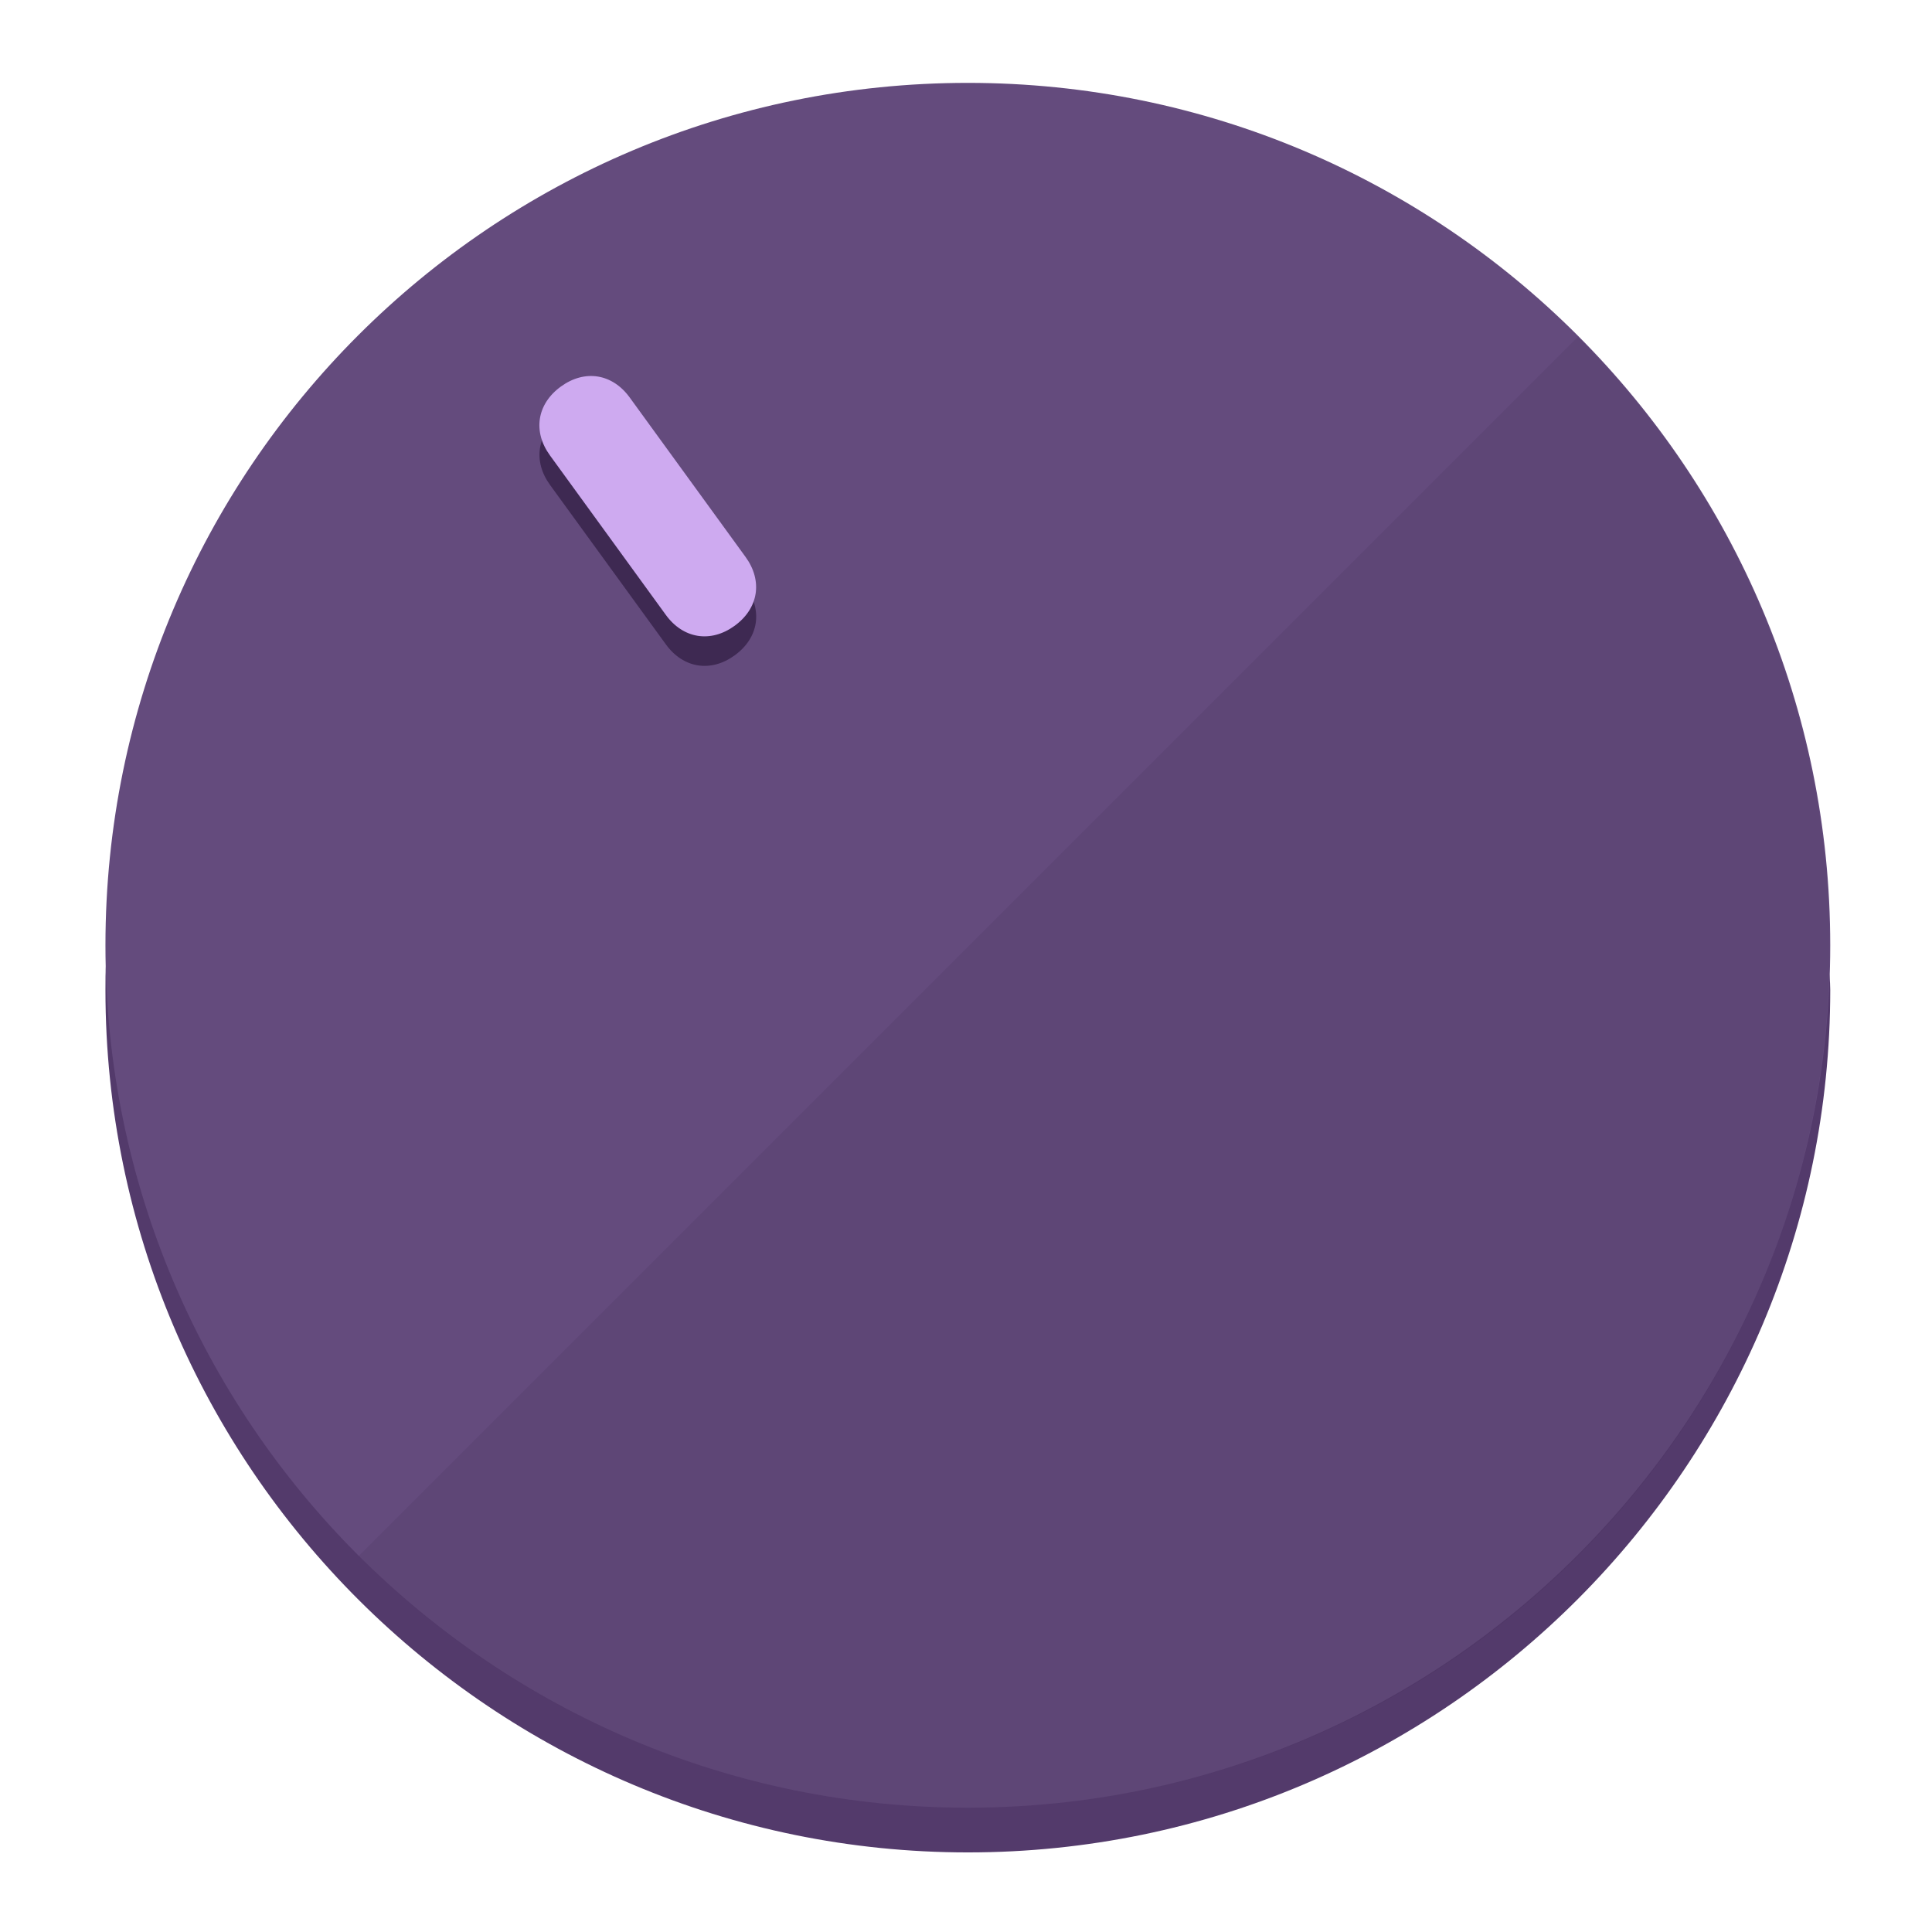
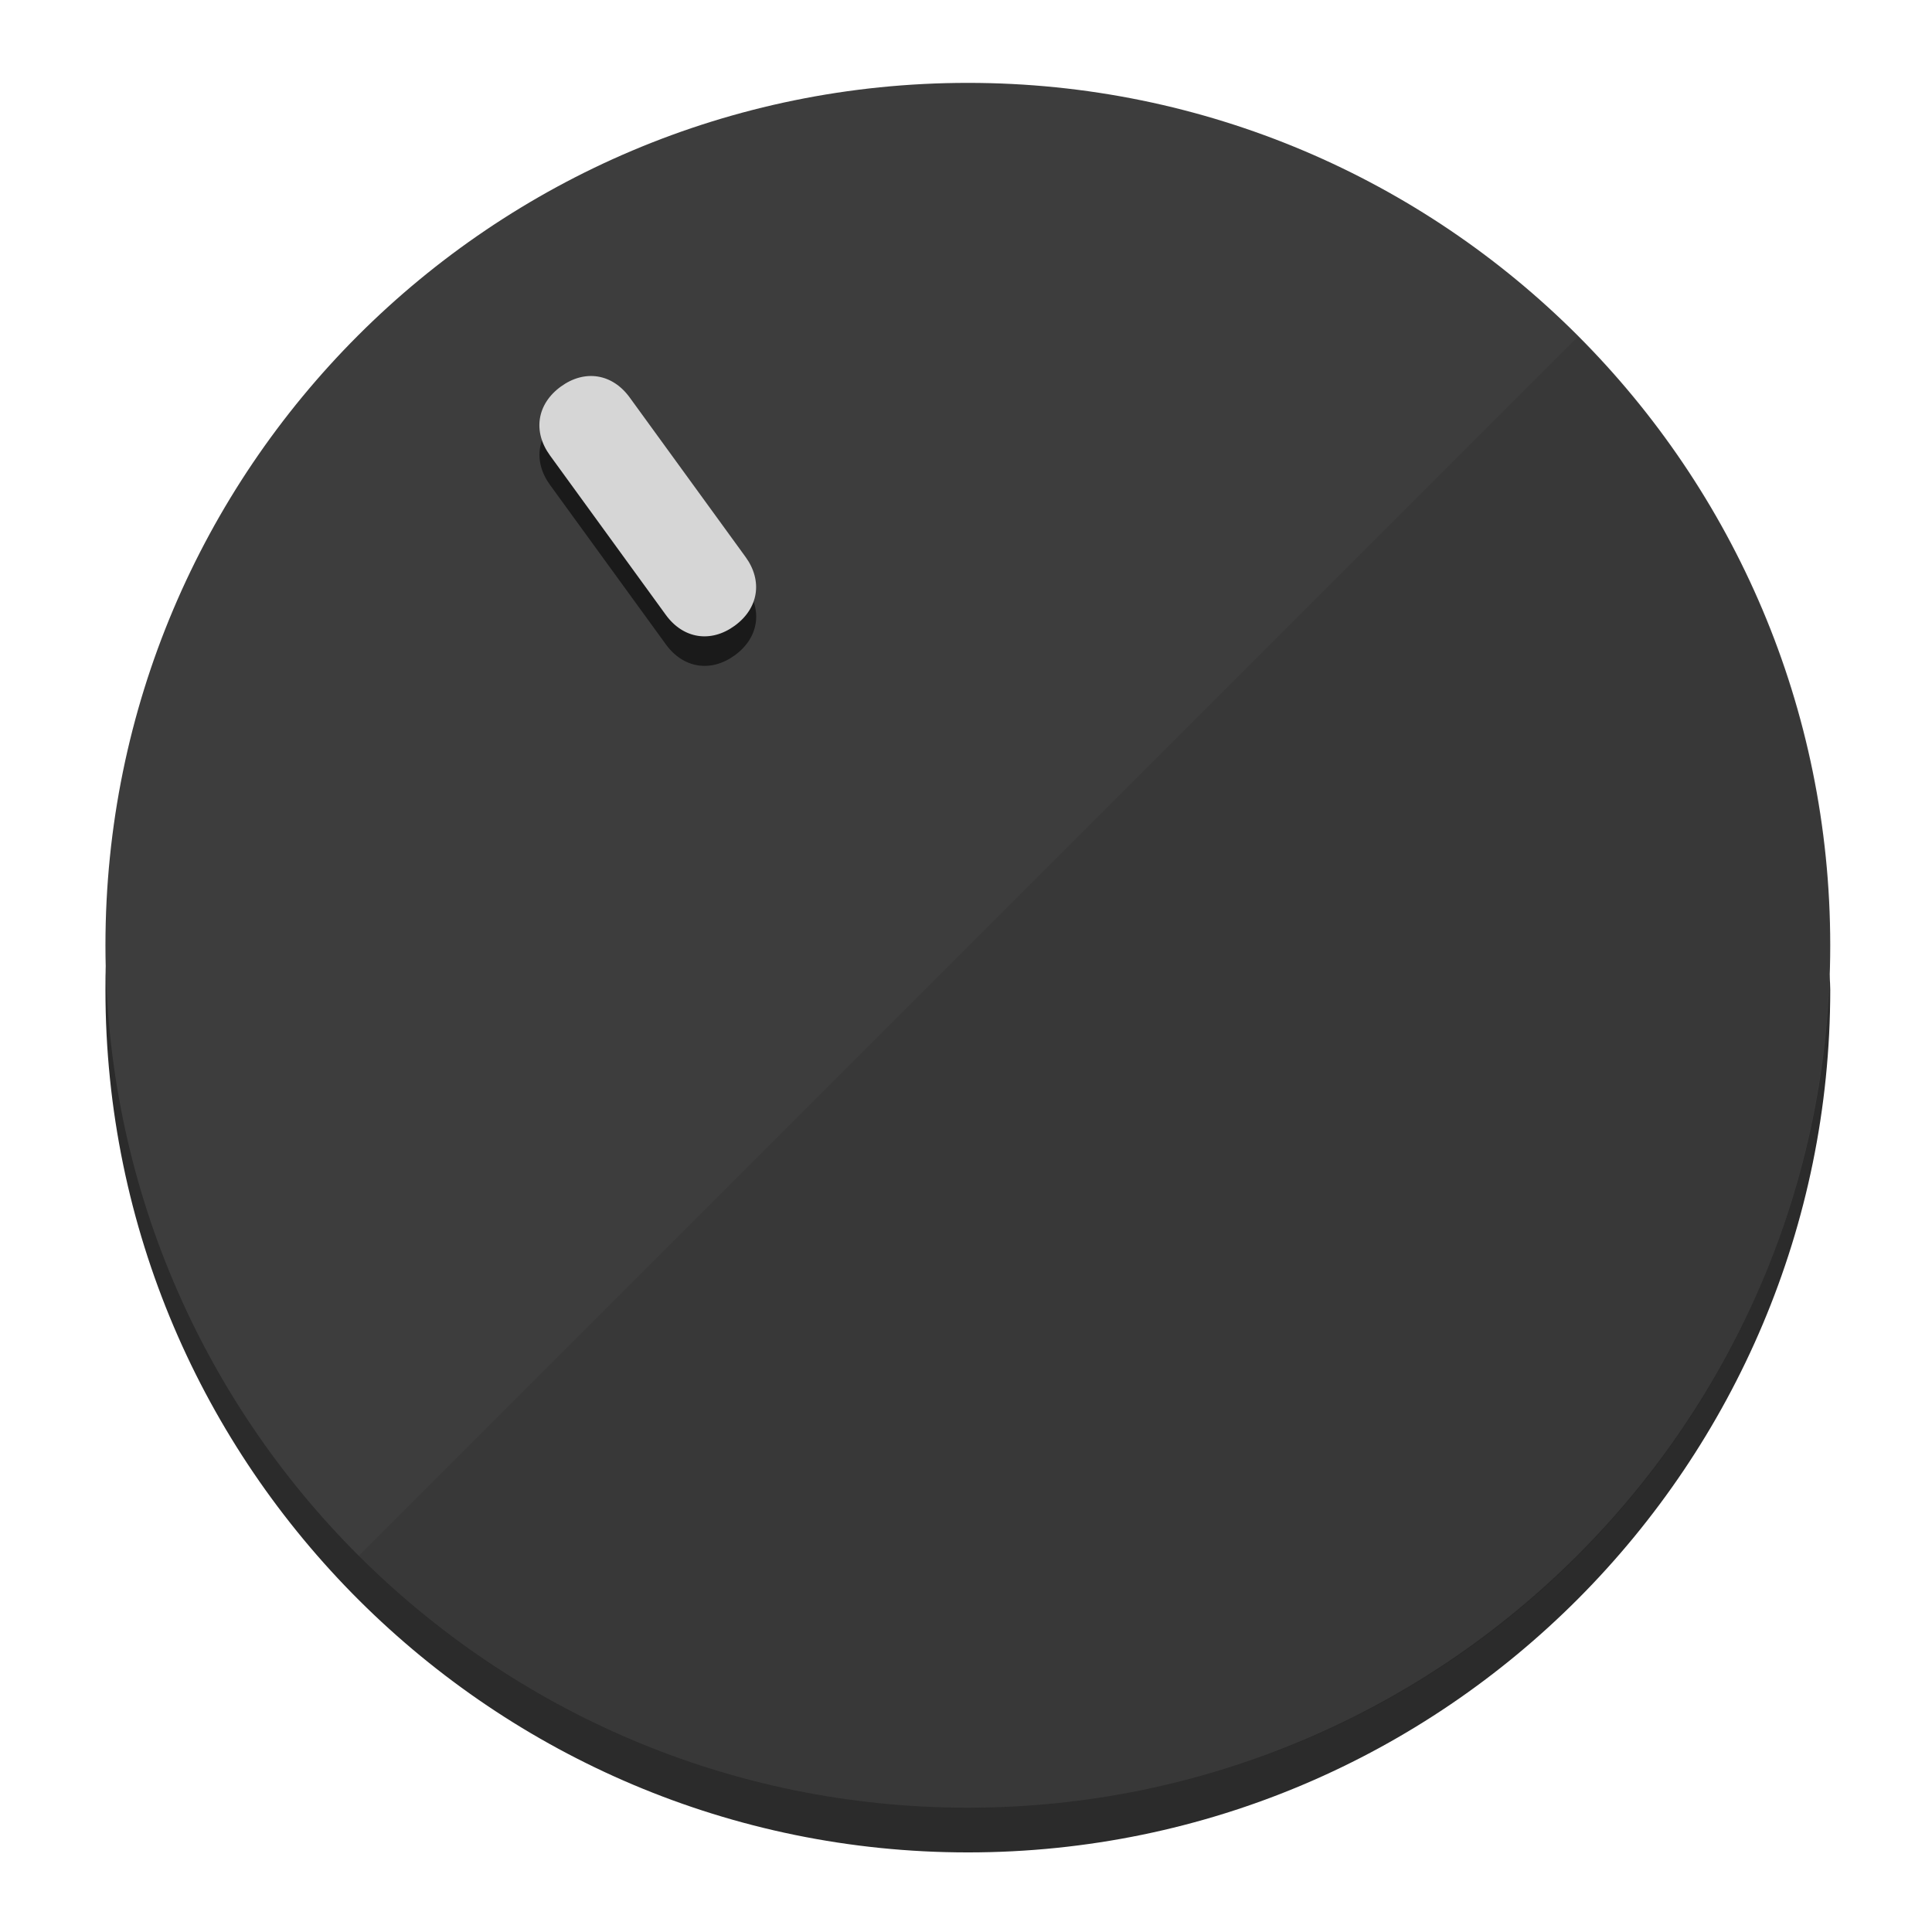
<svg xmlns="http://www.w3.org/2000/svg" height="120px" width="120px" version="1.1" id="Layer_1" viewBox="0 0 496.8 496.8" xml:space="preserve">
  <defs id="defs23" />
  <g id="g3158">
-     <path style="display:inline;fill:#533A6B;fill-opacity:1;stroke-width:1.584" d="m 248.875,445.92 c 116.582,0 212.89,-91.238 220.493,-205.286 0,5.069 1.267,8.87 1.267,13.939 0,121.651 -98.842,221.76 -221.76,221.76 -121.651,0 -221.76,-98.842 -221.76,-221.76 0,-5.069 0,-8.87 1.267,-13.939 7.603,114.048 103.91,205.286 220.493,205.286 z" id="path8" />
-     <circle style="display:inline;fill:#644B7D;fill-opacity:1;stroke-width:1.584" cx="248.875" cy="243.071" r="221.76" id="circle12" />
-     <path style="display:inline;fill:#3E2952;fill-opacity:0.154;stroke-width:1.587" d="m 405.744,86.606 c 86.308,86.308 86.308,227.193 0,313.5 -86.308,86.308 -227.193,86.308 -313.5,0" id="path14" />
+     <path style="display:inline;fill:#2B2B2B;fill-opacity:1;stroke-width:1.584" d="m 248.875,445.92 c 116.582,0 212.89,-91.238 220.493,-205.286 0,5.069 1.267,8.87 1.267,13.939 0,121.651 -98.842,221.76 -221.76,221.76 -121.651,0 -221.76,-98.842 -221.76,-221.76 0,-5.069 0,-8.87 1.267,-13.939 7.603,114.048 103.91,205.286 220.493,205.286 z" id="path8" />
+     <circle style="display:inline;fill:#3D3D3D;fill-opacity:1;stroke-width:1.584" cx="248.875" cy="243.071" r="221.76" id="circle12" />
+     <path style="display:inline;fill:#1A1A1A;fill-opacity:0.154;stroke-width:1.587" d="m 405.744,86.606 c 86.308,86.308 86.308,227.193 0,313.5 -86.308,86.308 -227.193,86.308 -313.5,0" id="path14" />
  </g>
  <g id="g3198">
    <circle style="display:none;fill:#000000;fill-opacity:0;stroke-width:1.584" cx="57.84" cy="343.108" r="221.76" id="circle12-3" transform="rotate(-36)" />
-     <path style="display:inline;fill:#3E2952;fill-opacity:1;stroke-width:1.584" d="m 191.735,150.81 c 4.469,6.151 3.348,13.231 -2.803,17.7 v 0 c -6.151,4.469 -13.231,3.348 -17.7,-2.803 L 141.437,124.699 c -4.469,-6.151 -3.348,-13.231 2.803,-17.7 v 0 c 6.151,-4.469 13.231,-3.348 17.7,2.803 z" id="path3789" />
-     <path style="display:inline;fill:#CEAAF0;stroke-width:1.584" d="m 191.713,143.214 c 4.469,6.151 3.348,13.231 -2.803,17.7 v 0 c -6.151,4.469 -13.231,3.348 -17.7,-2.803 L 141.416,117.103 c -4.469,-6.151 -3.348,-13.231 2.803,-17.7 v 0 c 6.151,-4.469 13.231,-3.348 17.7,2.803 z" id="path915" />
+     <path style="display:inline;fill:#1A1A1A;fill-opacity:1;stroke-width:1.584" d="m 191.735,150.81 c 4.469,6.151 3.348,13.231 -2.803,17.7 v 0 c -6.151,4.469 -13.231,3.348 -17.7,-2.803 L 141.437,124.699 c -4.469,-6.151 -3.348,-13.231 2.803,-17.7 v 0 c 6.151,-4.469 13.231,-3.348 17.7,2.803 z" id="path3789" />
+     <path style="display:inline;fill:#D6D6D6;stroke-width:1.584" d="m 191.713,143.214 c 4.469,6.151 3.348,13.231 -2.803,17.7 v 0 c -6.151,4.469 -13.231,3.348 -17.7,-2.803 L 141.416,117.103 c -4.469,-6.151 -3.348,-13.231 2.803,-17.7 v 0 c 6.151,-4.469 13.231,-3.348 17.7,2.803 z" id="path915" />
  </g>
</svg>
